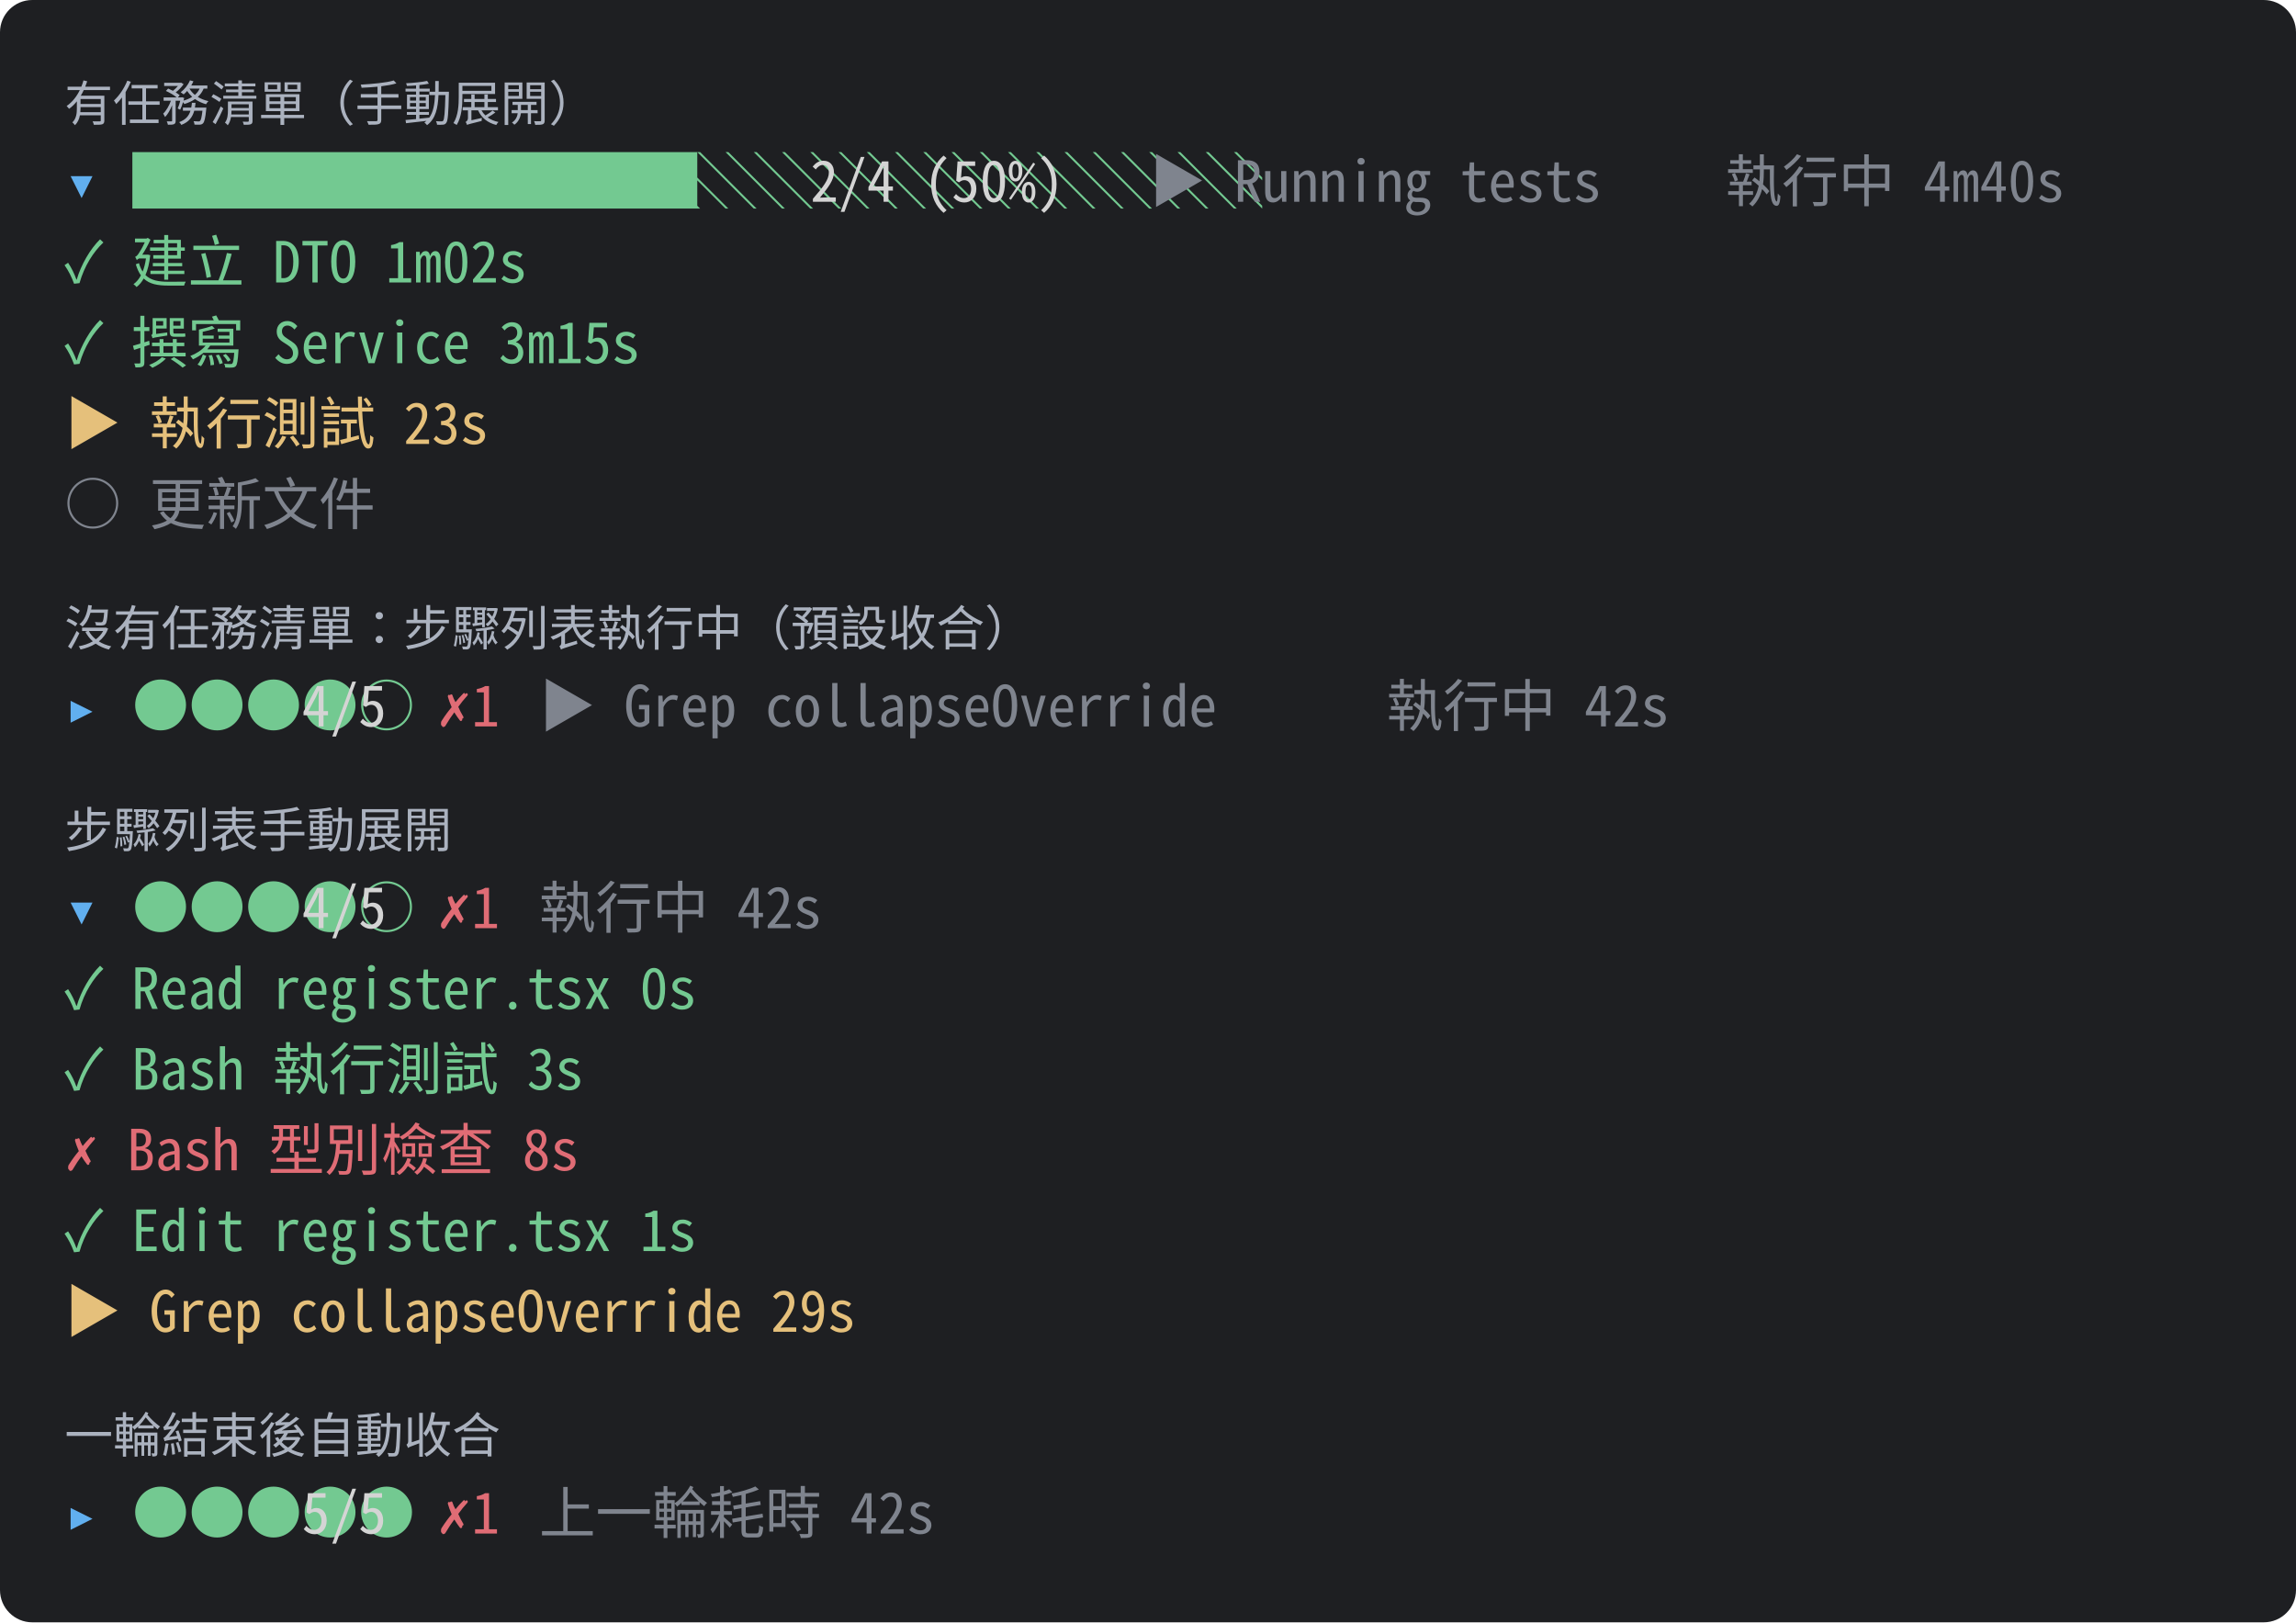
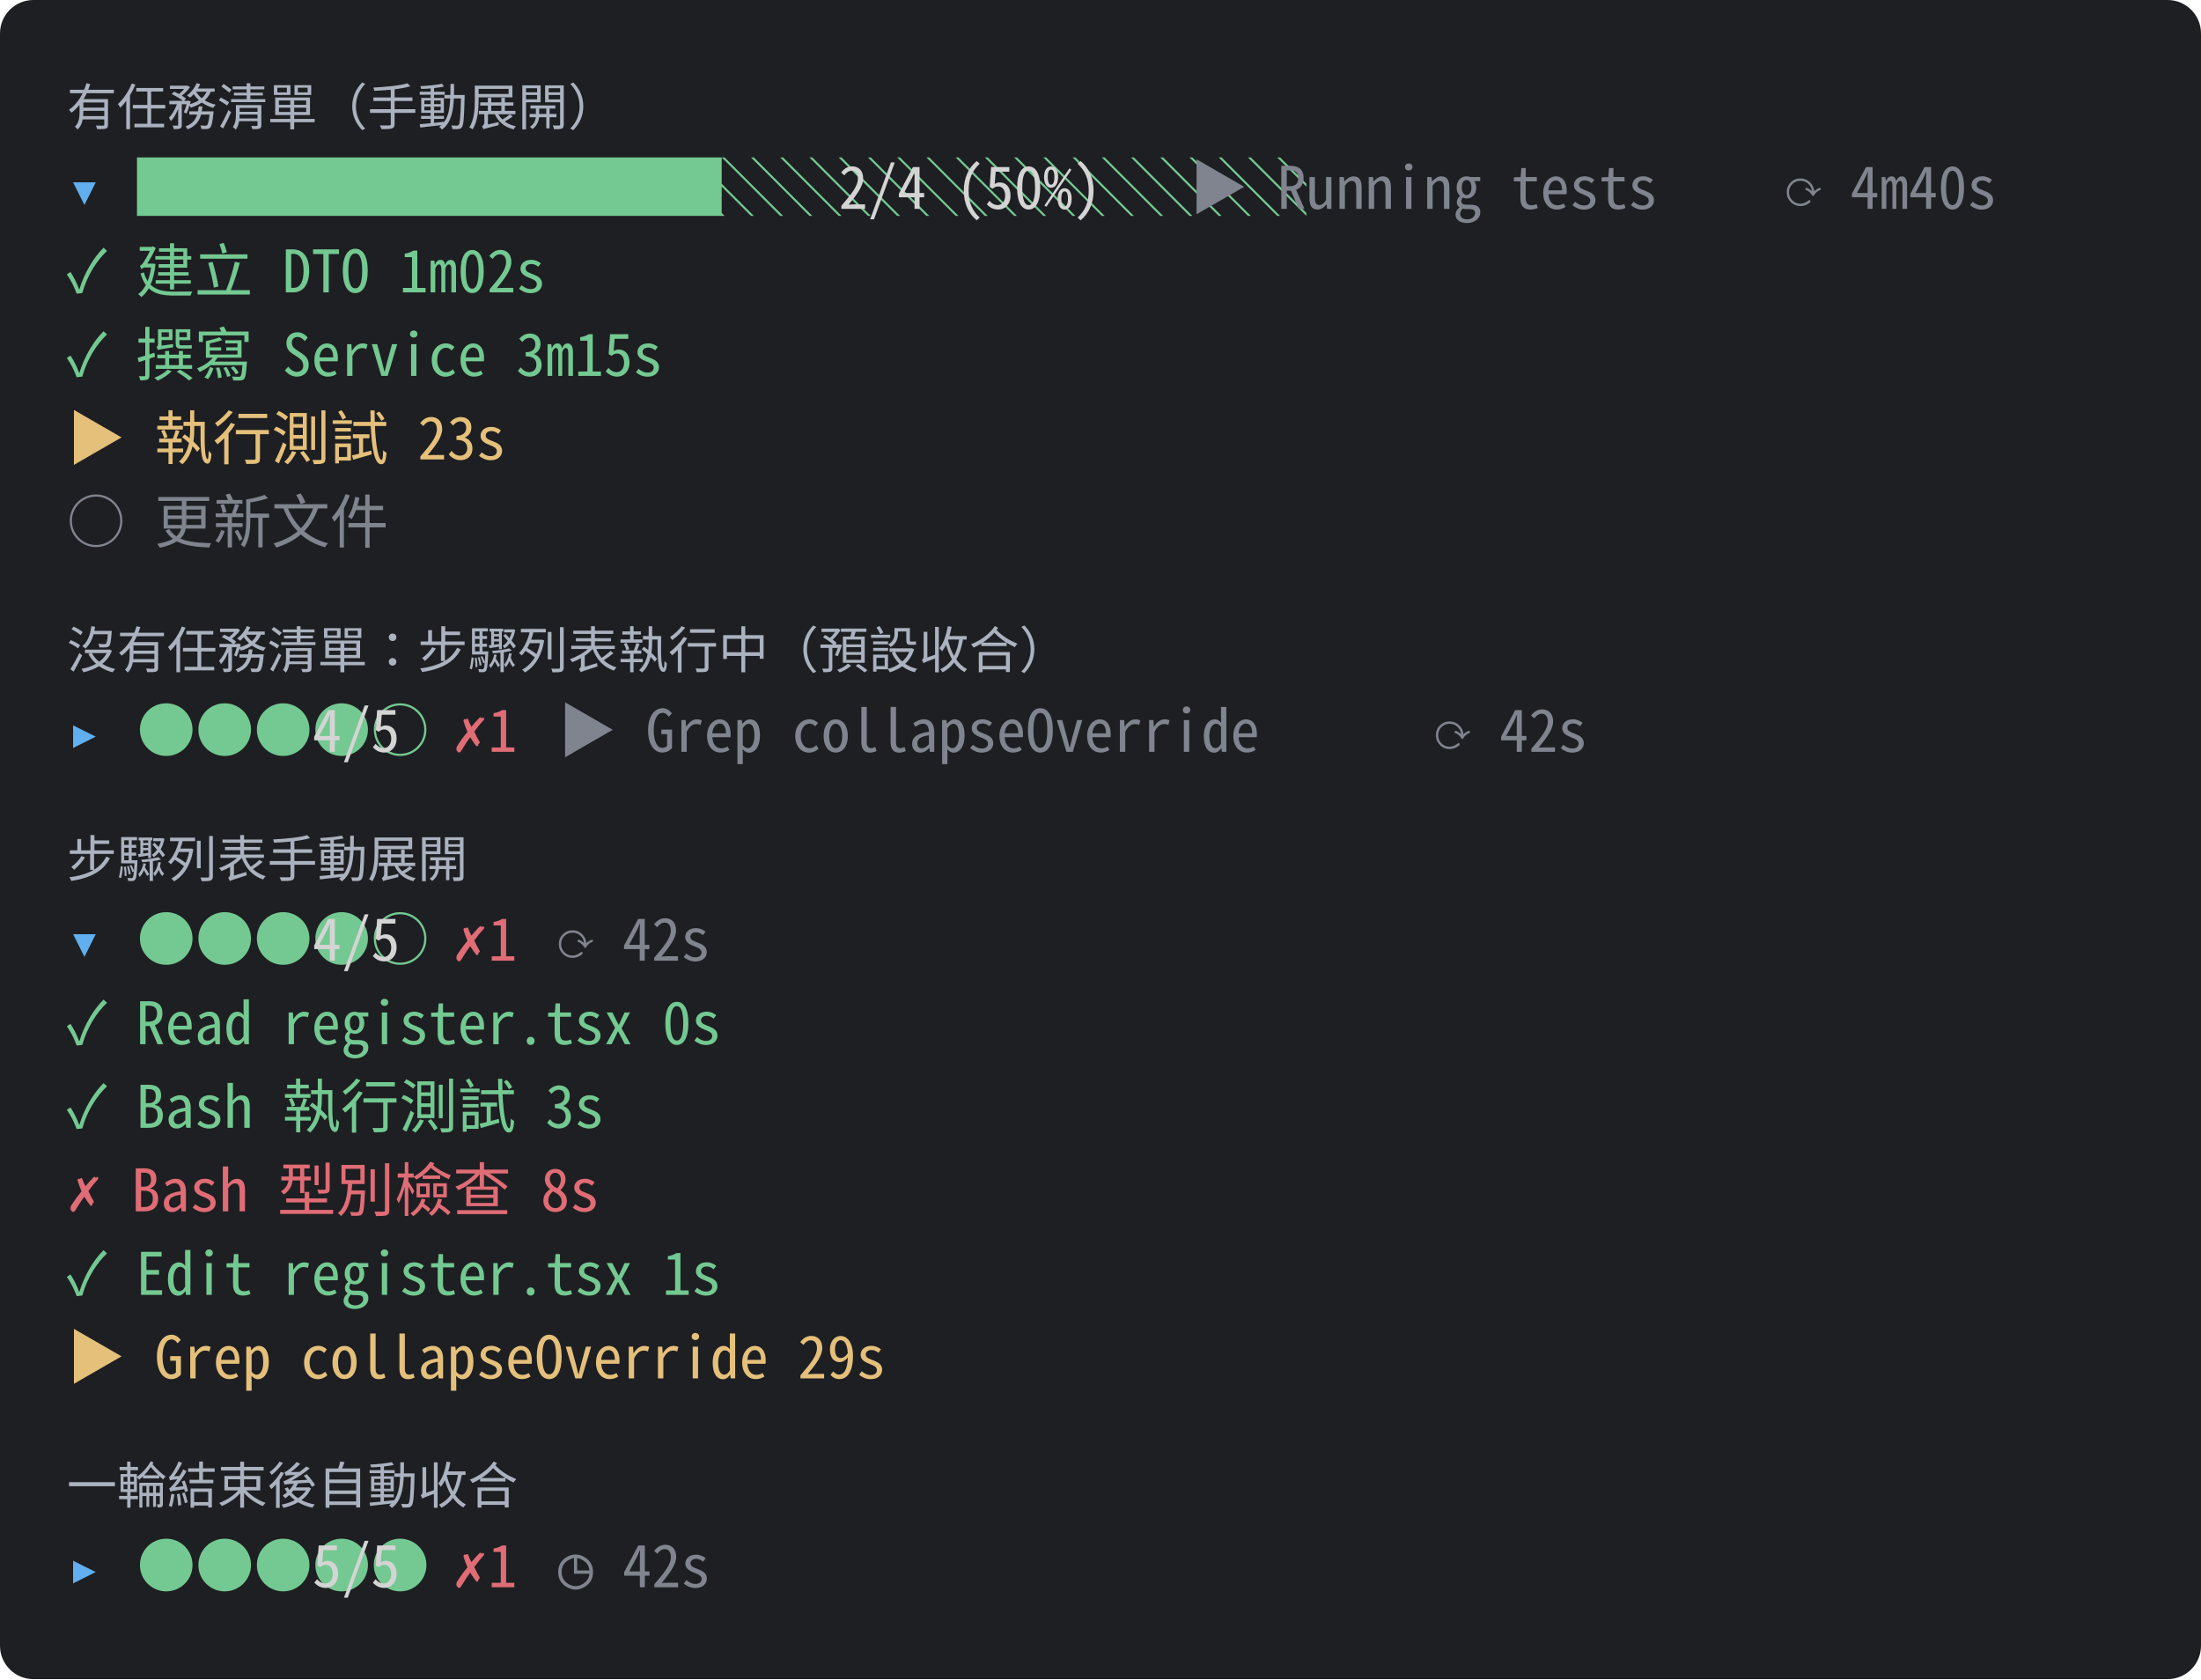
- <svg xmlns="http://www.w3.org/2000/svg" width="569" height="402" viewBox="0 0 569 402" role="img" aria-label="task-progress 畫面示意">
+ <svg xmlns="http://www.w3.org/2000/svg" width="527" height="402" viewBox="0 0 527 402" role="img" aria-label="task-progress 畫面示意">
  <style>text{font-family:Menlo,Monaco,Consolas,"Noto Sans Mono CJK TC","PingFang TC",monospace;font-size:14px;white-space:pre} .t{fill:#abb2bf;font-size:12px}</style>
  <rect width="100%" height="100%" rx="8" fill="#1e1f22" />
  <text x="16" y="30" class="t">有任務清單（手動展開）</text>
  <text x="16.0" y="50" fill="#61afef" font-weight="bold">▾</text>
  <text x="32.8 41.2 49.6 58.0 66.4 74.8 83.2 91.6 100.0 108.4 116.8 125.2 133.6 142.0 150.4 158.8 167.2 175.6 184.0 192.4" y="50" fill="#73c991">██████████░░░░░░░░░░</text>
  <text x="200.8 209.2 217.6 226.0 234.4 242.8 251.2 259.6 268.0 276.4" y="50" fill="#d4d4d4"> 2/4 (50%)</text>
  <text x="284.8 293.2 301.6 310.0 318.4 326.8 335.2 343.6 352.0 360.4 368.8 377.2 385.6 394.0 402.4 410.8 419.2" y="50" fill="#7f848e">  ▶ Running tests</text>
-   <text x="427.6 436.0 444.4 461.2 478.0 494.8 503.2 511.6 520.0 528.4 536.8" y="50" fill="#7f848e">  執行中 4m40s</text>
+   <text x="427.6 436.0 444.4 452.8 461.2 469.6 478.0 486.4 494.8" y="50" fill="#7f848e">  ⟳ 4m40s</text>
  <text x="16.0 24.4 32.8 41.2 49.6 66.4 83.2 91.6 100.0 108.4 116.8 125.2 133.6 142.0 150.4 158.8 167.2" y="70" fill="#73c991">  ✓ 建立 DTO  1m02s</text>
  <text x="16.0 24.4 32.8 41.2 49.6 66.4 83.2 91.6 100.0 108.4 116.8 125.2 133.6 142.0 150.4 158.8 167.2 175.6 184.0 192.4 200.8" y="90" fill="#73c991">  ✓ 撰寫 Service  3m15s</text>
  <text x="16.0 24.4 32.8 41.2 49.6 66.4 83.2 100.0 116.8 125.2 133.6 142.0 150.4" y="110" fill="#e5c07b">  ▶ 執行測試  23s</text>
  <text x="16.0 24.4 32.8 41.2 49.6 66.4 83.2 100.0" y="130" fill="#7f848e">  ○ 更新文件</text>
  <text x="16" y="160" class="t">沒有任務清單：步驟列表執行中（預設收合）</text>
  <text x="16.0" y="180" fill="#61afef" font-weight="bold">▸</text>
  <text x="32.8 41.2 49.6 58.0 66.4" y="180" fill="#73c991">●●●●○</text>
  <text x="74.8 83.2 91.6 100.0" y="180" fill="#d4d4d4"> 4/5</text>
  <text x="108.4 116.8 125.2" y="180" fill="#e06c75"> ✗1</text>
  <text x="133.6 142.0 150.4 158.8 167.2 175.6 184.0 192.4 200.8 209.2 217.6 226.0 234.4 242.8 251.2 259.6 268.0 276.4 284.8 293.2 301.6 310.0 318.4 326.8 335.2" y="180" fill="#7f848e">  ▶ Grep collapseOverride</text>
-   <text x="343.6 352.0 360.4 377.2 394.0 410.8 419.2 427.6 436.0" y="180" fill="#7f848e">  執行中 42s</text>
+   <text x="343.6 352.0 360.4 368.8 377.2 385.6 394.0" y="180" fill="#7f848e">  ⟳ 42s</text>
  <text x="16" y="210" class="t">步驟列表手動展開</text>
  <text x="16.0" y="230" fill="#61afef" font-weight="bold">▾</text>
  <text x="32.8 41.2 49.6 58.0 66.4" y="230" fill="#73c991">●●●●○</text>
  <text x="74.8 83.2 91.6 100.0" y="230" fill="#d4d4d4"> 4/5</text>
  <text x="108.4 116.8 125.2" y="230" fill="#e06c75"> ✗1</text>
-   <text x="133.6 142.0 150.4 167.2 184.0 200.8 209.2 217.6 226.0" y="230" fill="#7f848e">  執行中 42s</text>
+   <text x="133.6 142.0 150.4 158.8 167.2 175.6 184.0" y="230" fill="#7f848e">  ⟳ 42s</text>
  <text x="16.0 24.4 32.8 41.2 49.6 58.0 66.4 74.8 83.2 91.6 100.0 108.4 116.8 125.2 133.6 142.0 150.4 158.8 167.2 175.6 184.0 192.4 200.8 209.2 217.6" y="250" fill="#73c991">  ✓ Read register.tsx  0s</text>
  <text x="16.0 24.4 32.8 41.2 49.6 58.0 66.4 74.8 83.2 91.6 108.4 125.2 142.0 158.8 167.2 175.6 184.0" y="270" fill="#73c991">  ✓ Bash 執行測試  3s</text>
  <text x="16.0 24.4 32.8 41.2 49.6 58.0 66.4 74.8 83.2 91.6 108.4 125.2 142.0 158.8 167.2 175.6 184.0" y="290" fill="#e06c75">  ✗ Bash 型別檢查  8s</text>
  <text x="16.0 24.4 32.8 41.2 49.6 58.0 66.4 74.8 83.2 91.6 100.0 108.4 116.8 125.2 133.6 142.0 150.4 158.8 167.2 175.6 184.0 192.4 200.8 209.2 217.6" y="310" fill="#73c991">  ✓ Edit register.tsx  1s</text>
  <text x="16.0 24.4 32.8 41.2 49.6 58.0 66.4 74.8 83.2 91.6 100.0 108.4 116.8 125.2 133.6 142.0 150.4 158.8 167.2 175.6 184.0 192.4 200.8 209.2 217.6 226.0 234.4 242.8 251.2 259.6" y="330" fill="#e5c07b">  ▶ Grep collapseOverride  29s</text>
  <text x="16" y="360" class="t">一輪結束後自動收合</text>
  <text x="16.0" y="380" fill="#61afef" font-weight="bold">▸</text>
  <text x="32.8 41.2 49.6 58.0 66.4" y="380" fill="#73c991">●●●●●</text>
  <text x="74.8 83.2 91.6 100.0" y="380" fill="#d4d4d4"> 5/5</text>
  <text x="108.4 116.8 125.2" y="380" fill="#e06c75"> ✗1</text>
-   <text x="133.6 142.0 150.4 167.2 184.0 200.8 217.6 234.4 242.8 251.2 259.6" y="380" fill="#7f848e">  上一輪耗時 42s</text>
+   <text x="133.6 142.0 150.4 158.8 167.2 175.6 184.0" y="380" fill="#7f848e">  ◷ 42s</text>
</svg>
